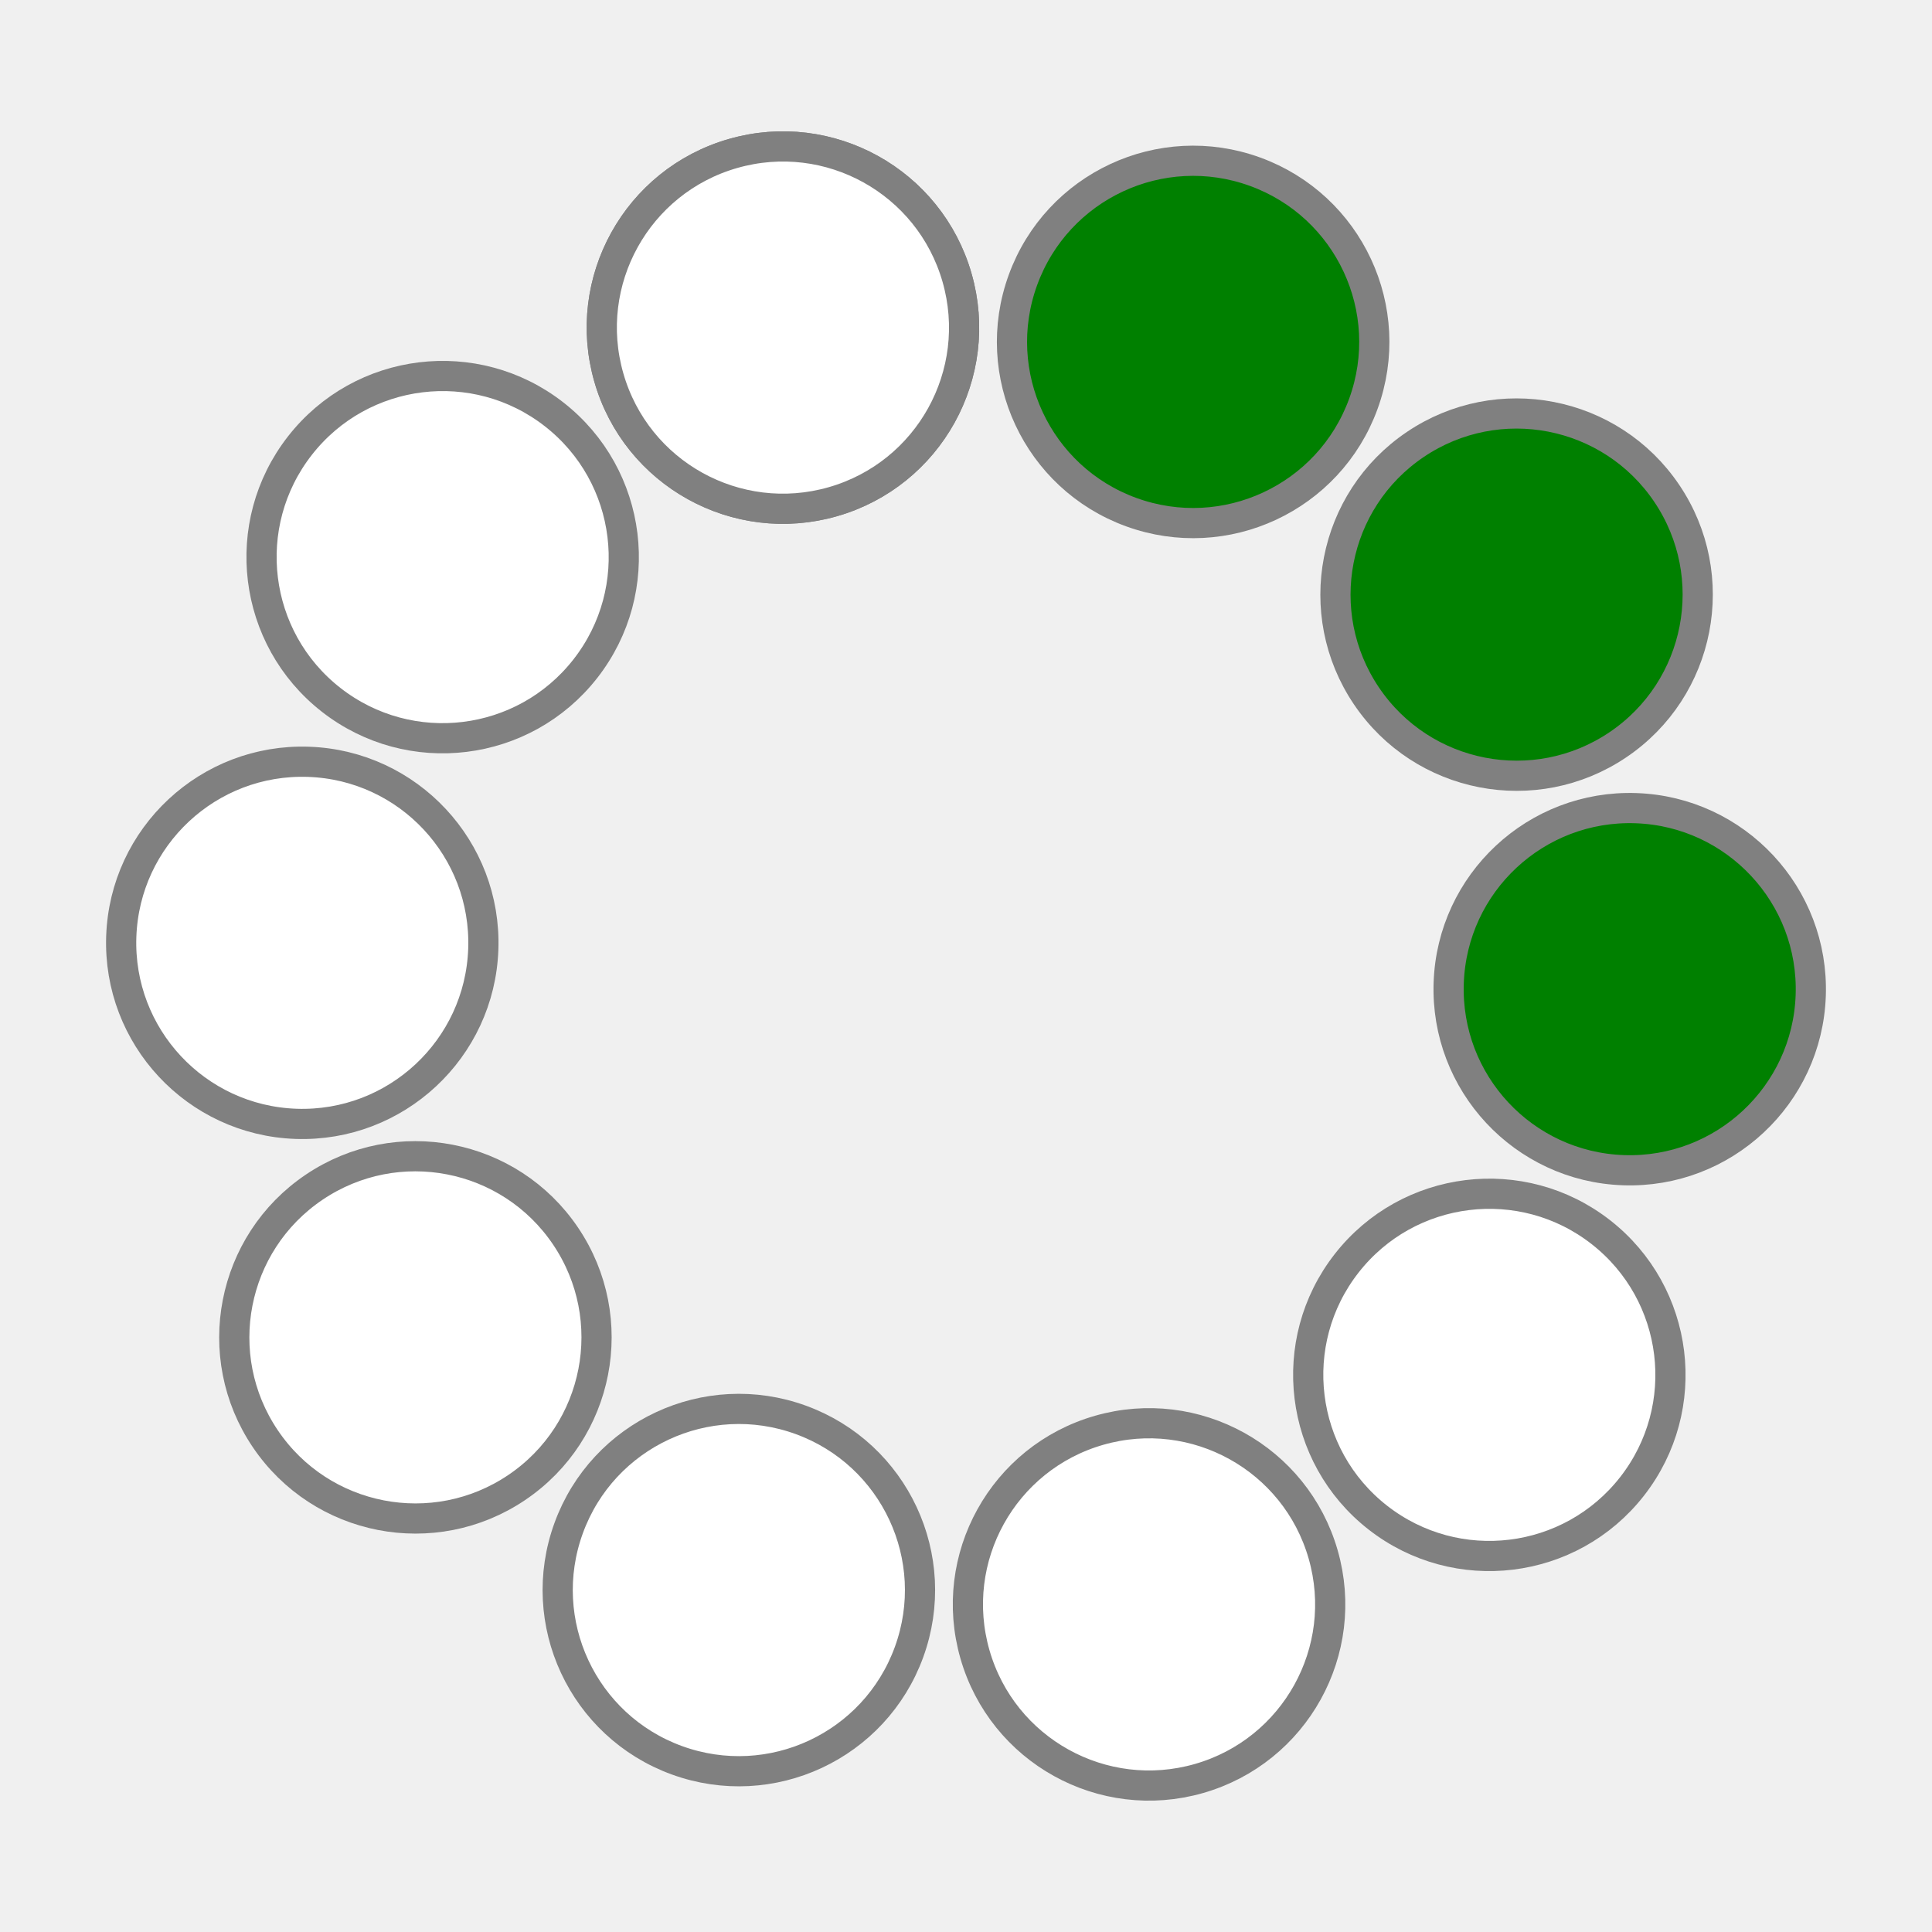
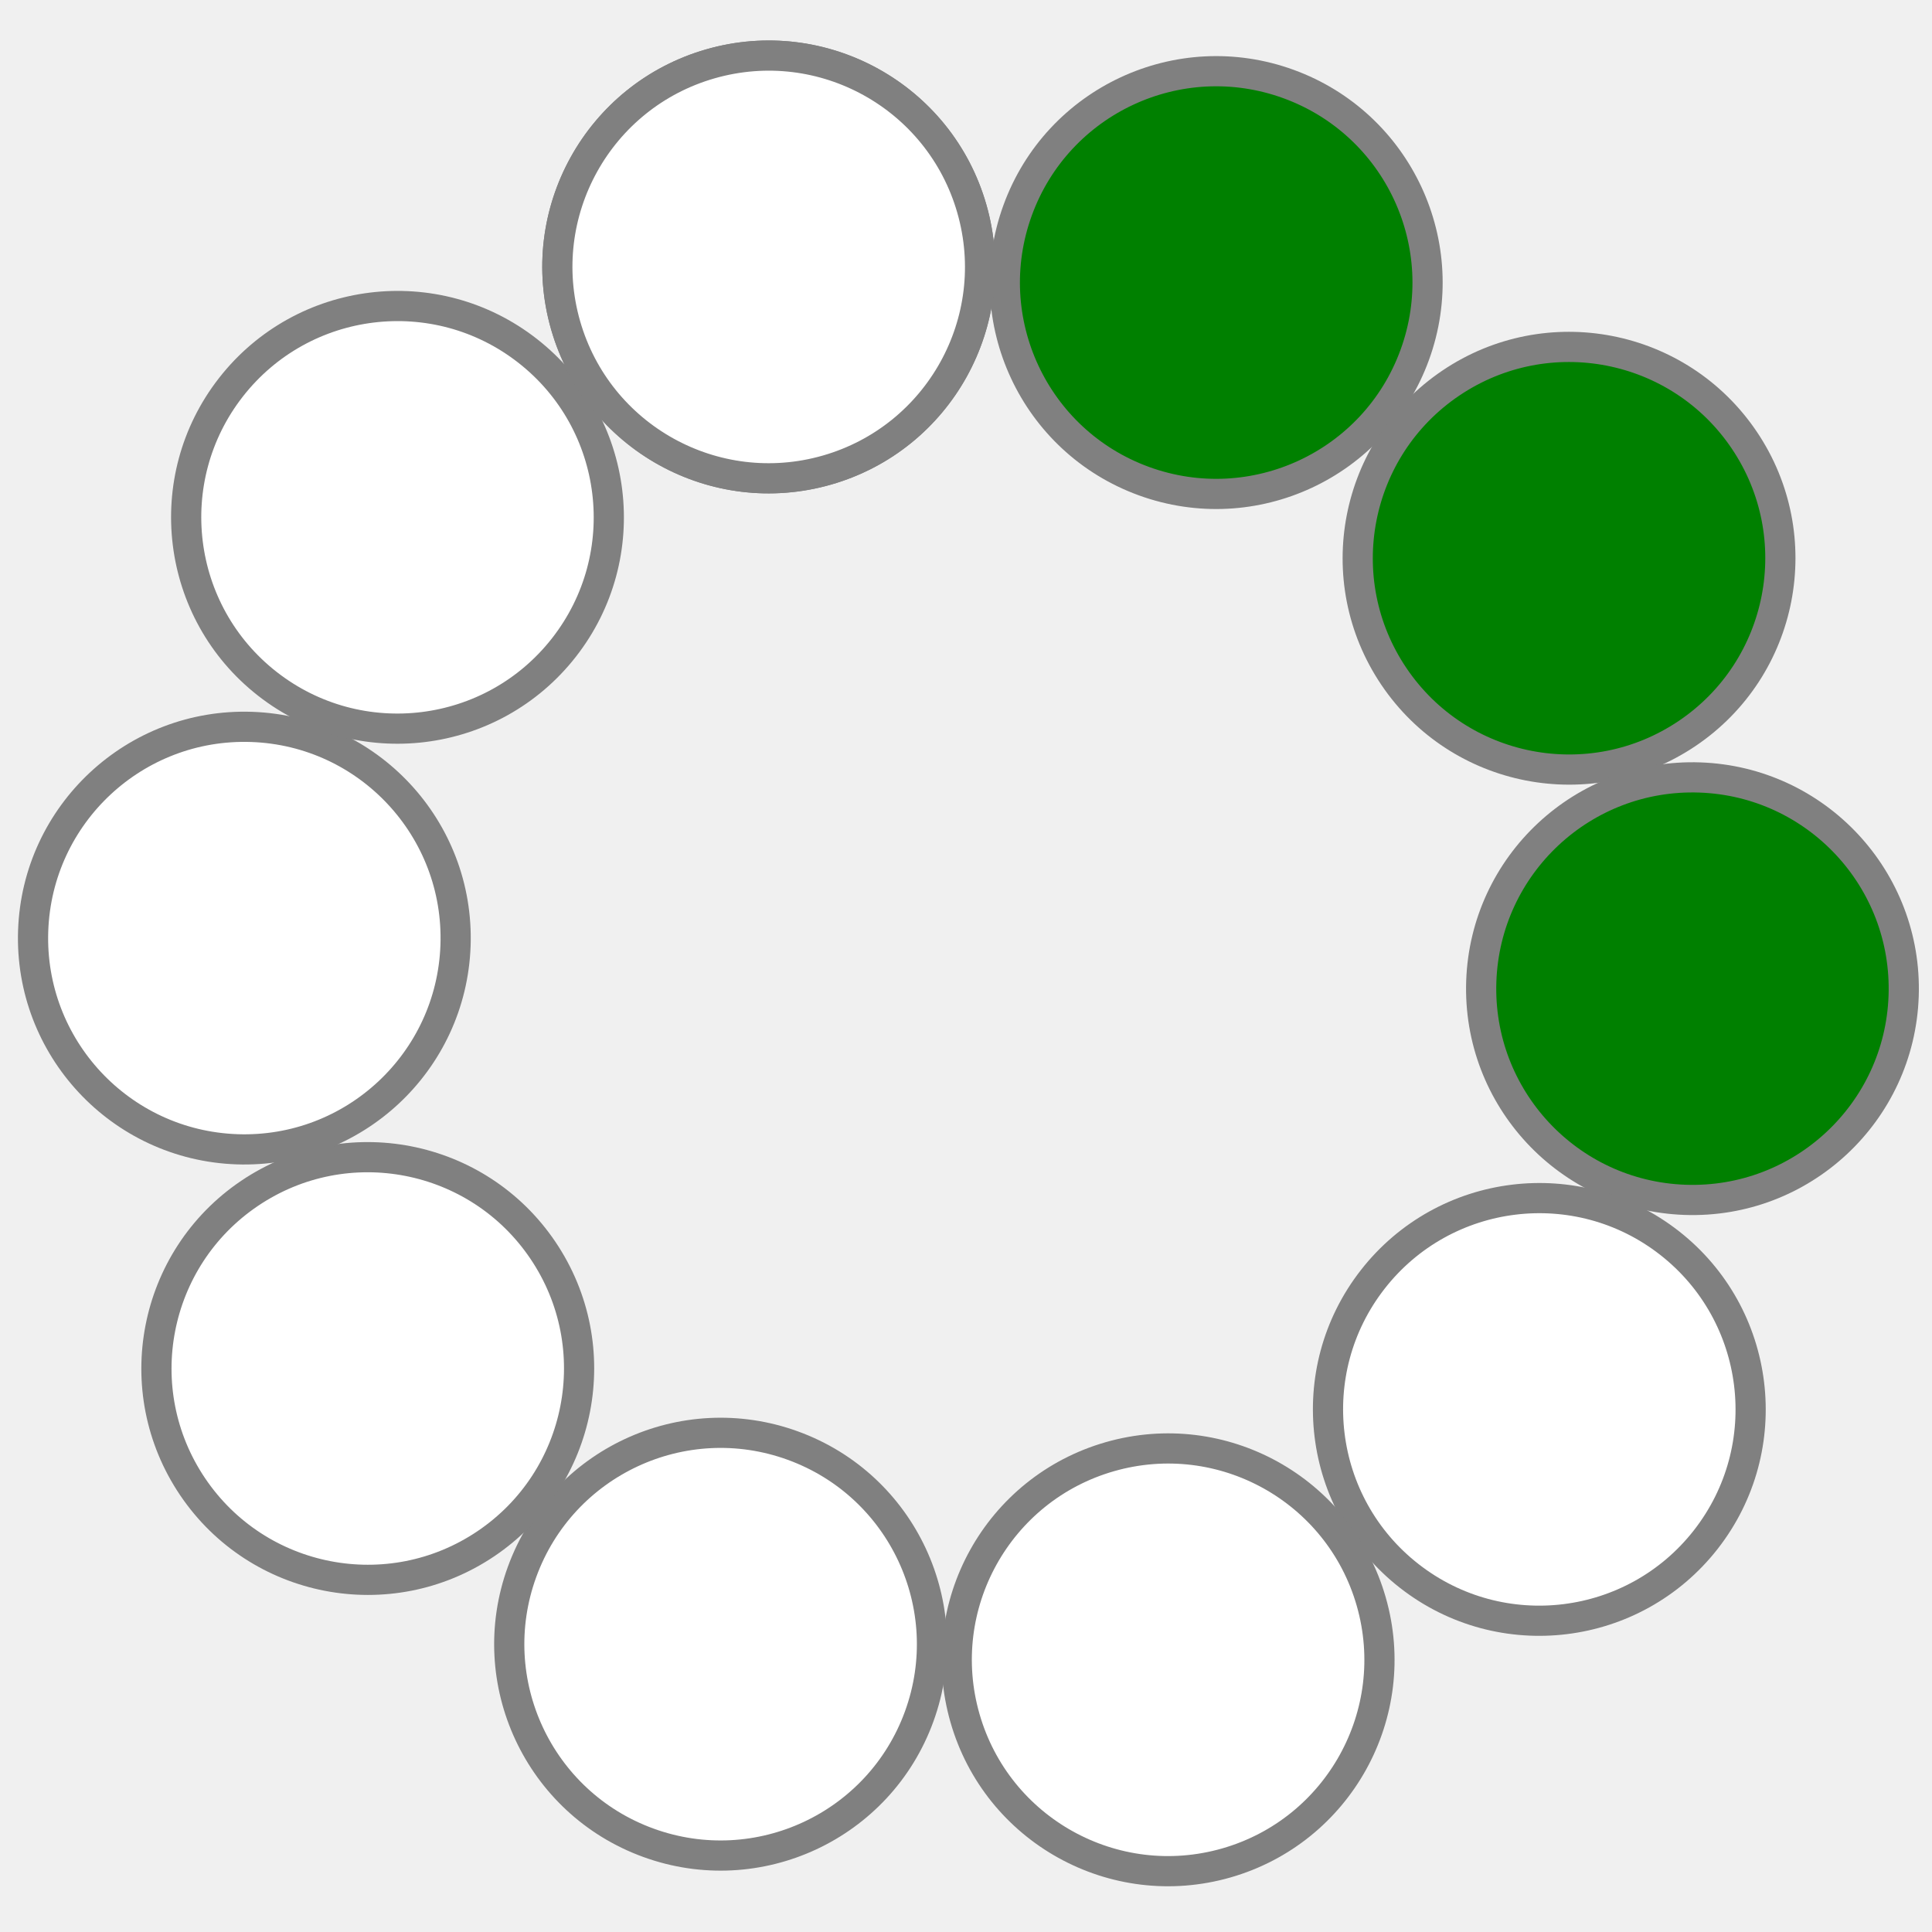
- <svg height="32" width="32">
-   <g transform="translate(5 5) rotate(-16 11 11)">
-     <circle cx="11" cy="0" r="3" stroke="gray" stroke-width="0.5" fill="green" transform="rotate(0 11 11)" />
-     <circle cx="11" cy="0" r="3" stroke="gray" stroke-width="0.5" fill="green" transform="rotate(36 11 11)" />
-     <circle cx="11" cy="0" r="3" stroke="gray" stroke-width="0.5" fill="green" transform="rotate(72 11 11)" />
-     <circle cx="11" cy="0" r="3" stroke="gray" stroke-width="0.5" fill="green" transform="rotate(108 11 11)" />
-     <circle cx="11" cy="0" r="3" stroke="gray" stroke-width="0.5" fill="white" transform="rotate(144 11 11)" />
-     <circle cx="11" cy="0" r="3" stroke="gray" stroke-width="0.5" fill="white" transform="rotate(180 11 11)" />
-     <circle cx="11" cy="0" r="3" stroke="gray" stroke-width="0.5" fill="white" transform="rotate(216 11 11)" />
-     <circle cx="11" cy="0" r="3" stroke="gray" stroke-width="0.5" fill="white" transform="rotate(252 11 11)" />
-     <circle cx="11" cy="0" r="3" stroke="gray" stroke-width="0.5" fill="white" transform="rotate(288 11 11)" />
-     <circle cx="11" cy="0" r="3" stroke="gray" stroke-width="0.5" fill="white" transform="rotate(324 11 11)" />
-     <circle cx="11" cy="0" r="3" stroke="gray" stroke-width="0.5" fill="white" transform="rotate(360 11 11)" />
+ <svg height="64" width="64">
+   <g transform="translate(5 12) rotate(-16 11 11)">
+     <circle cx="24" cy="0" r="7" stroke="gray" stroke-width="1" fill="green" transform="rotate(0 24 24)" />
+     <circle cx="24" cy="0" r="7" stroke="gray" stroke-width="1" fill="green" transform="rotate(36 24 24)" />
+     <circle cx="24" cy="0" r="7" stroke="gray" stroke-width="1" fill="green" transform="rotate(72 24 24)" />
+     <circle cx="24" cy="0" r="7" stroke="gray" stroke-width="1" fill="green" transform="rotate(108 24 24)" />
+     <circle cx="24" cy="0" r="7" stroke="gray" stroke-width="1" fill="white" transform="rotate(144 24 24)" />
+     <circle cx="24" cy="0" r="7" stroke="gray" stroke-width="1" fill="white" transform="rotate(180 24 24)" />
+     <circle cx="24" cy="0" r="7" stroke="gray" stroke-width="1" fill="white" transform="rotate(216 24 24)" />
+     <circle cx="24" cy="0" r="7" stroke="gray" stroke-width="1" fill="white" transform="rotate(252 24 24)" />
+     <circle cx="24" cy="0" r="7" stroke="gray" stroke-width="1" fill="white" transform="rotate(288 24 24)" />
+     <circle cx="24" cy="0" r="7" stroke="gray" stroke-width="1" fill="white" transform="rotate(324 24 24)" />
+     <circle cx="24" cy="0" r="7" stroke="gray" stroke-width="1" fill="white" transform="rotate(360 24 24)" />
  </g>
</svg>
